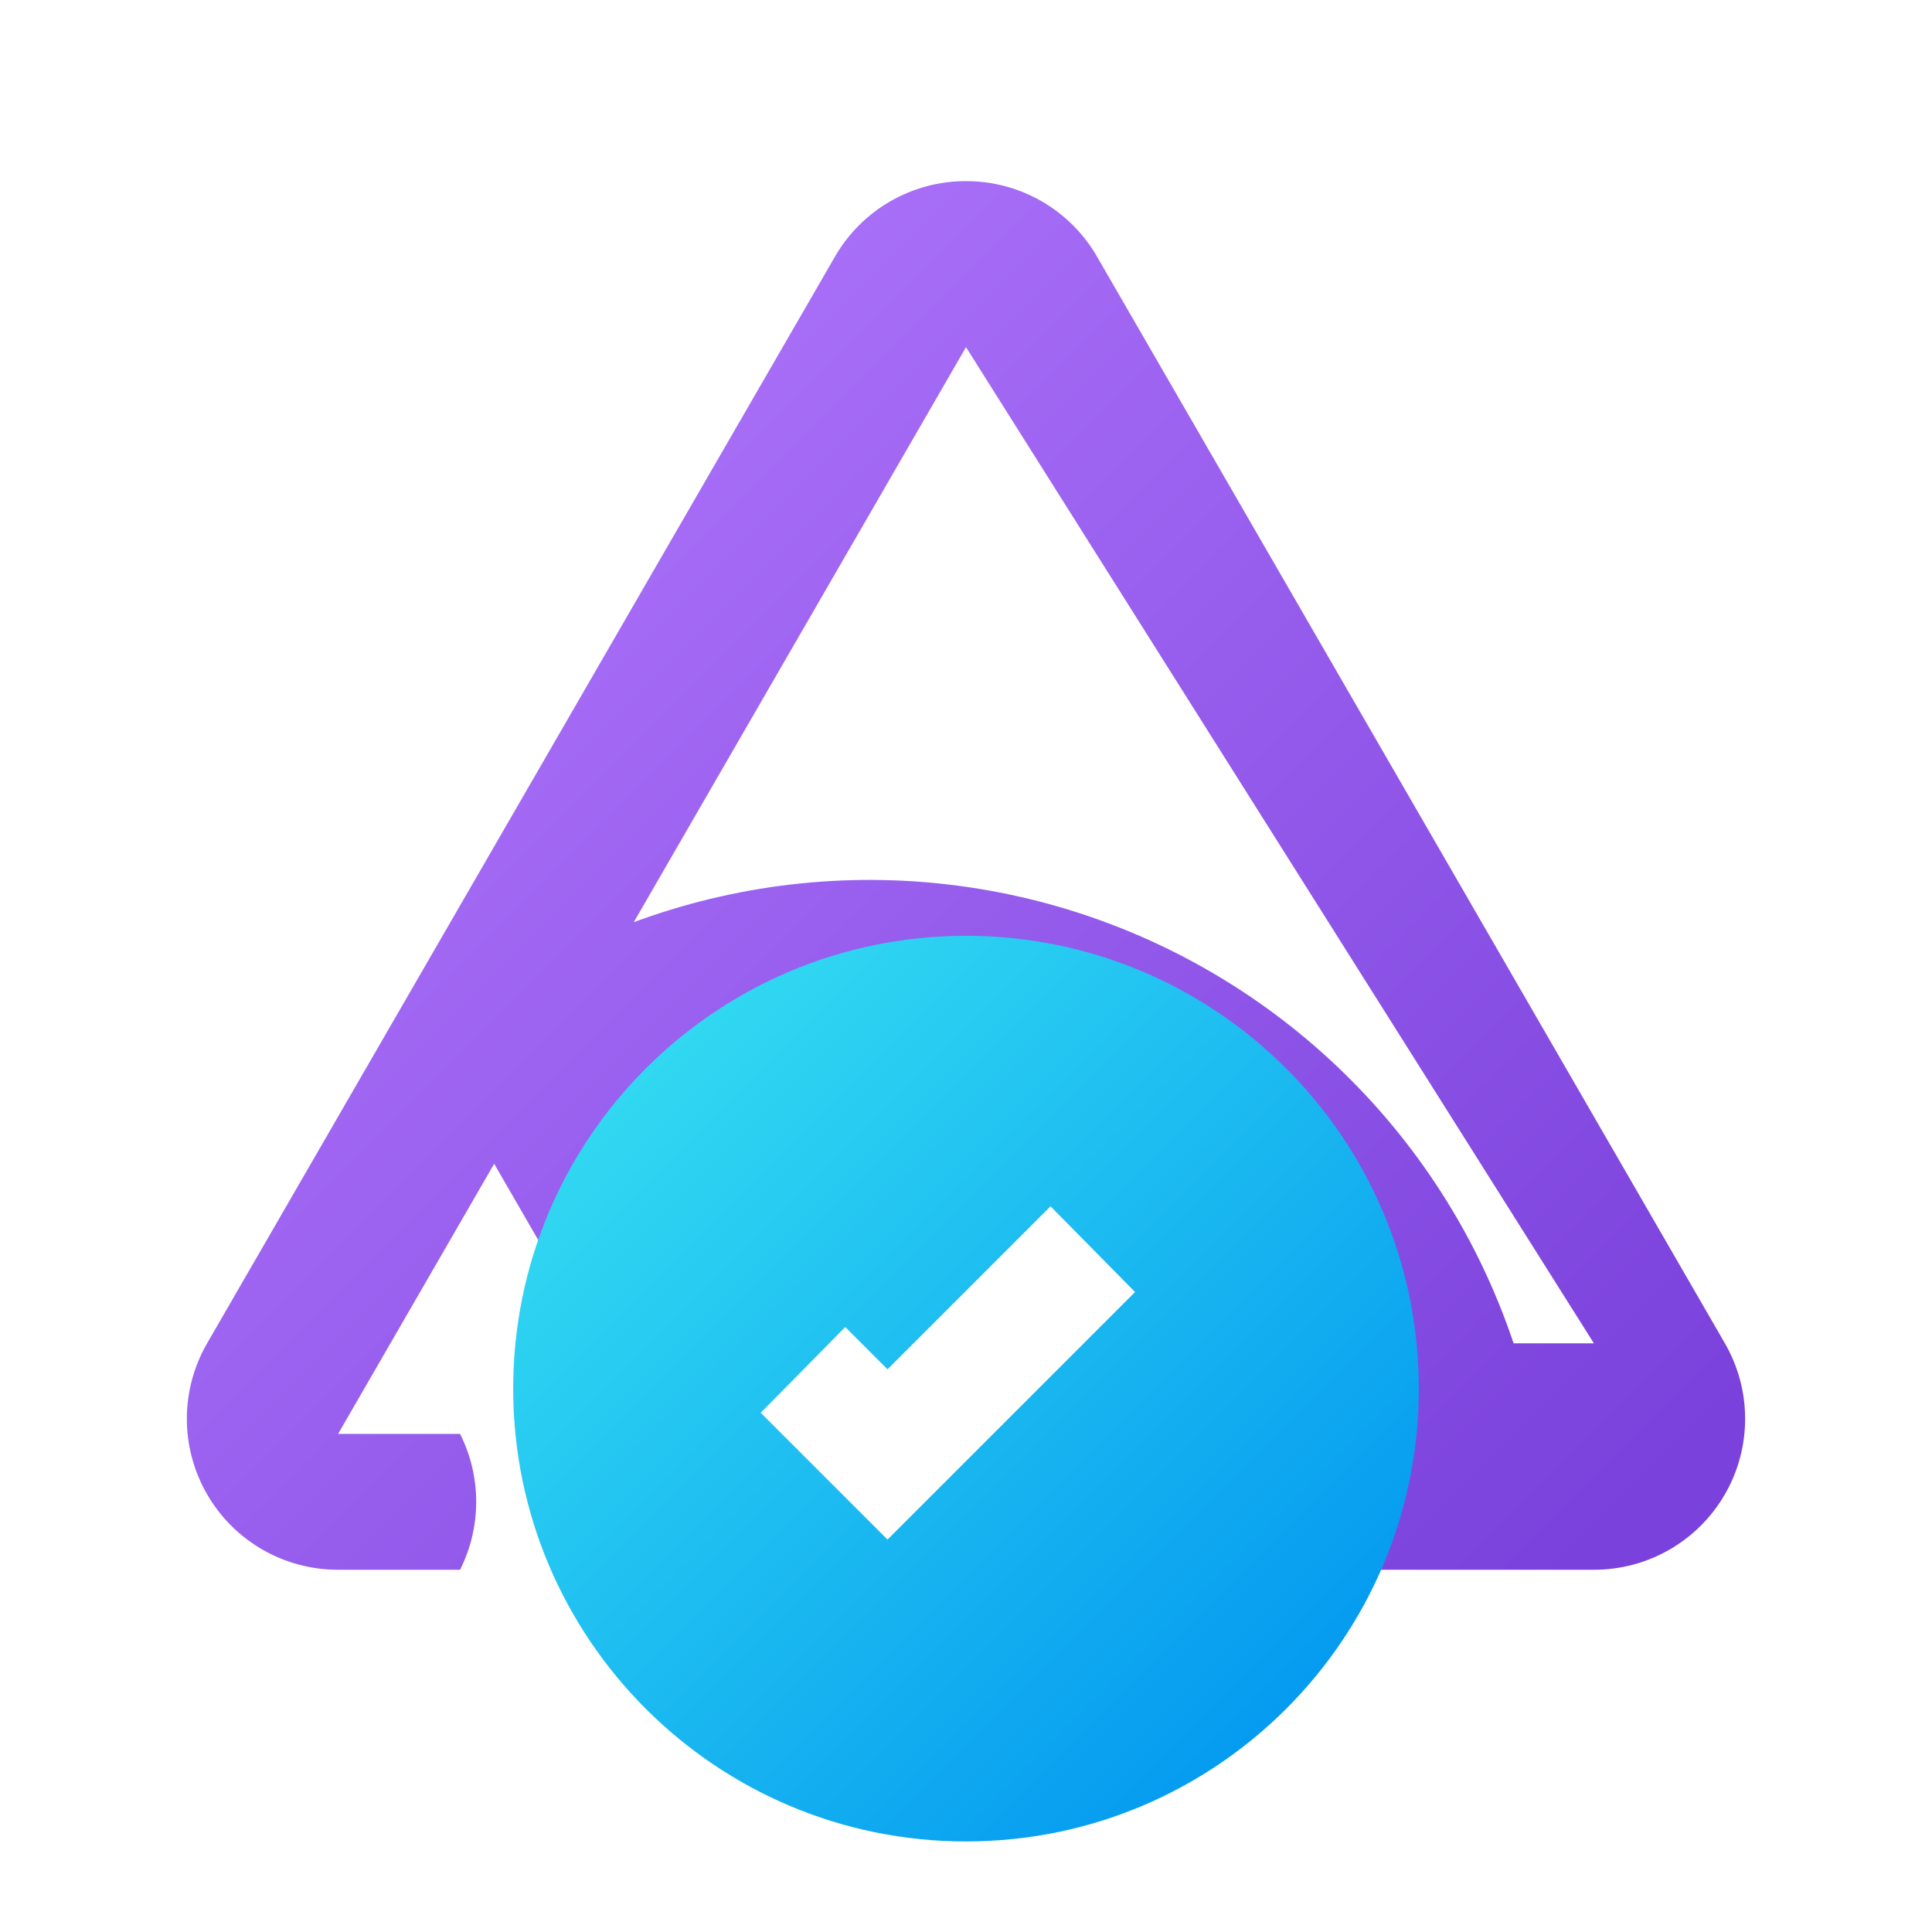
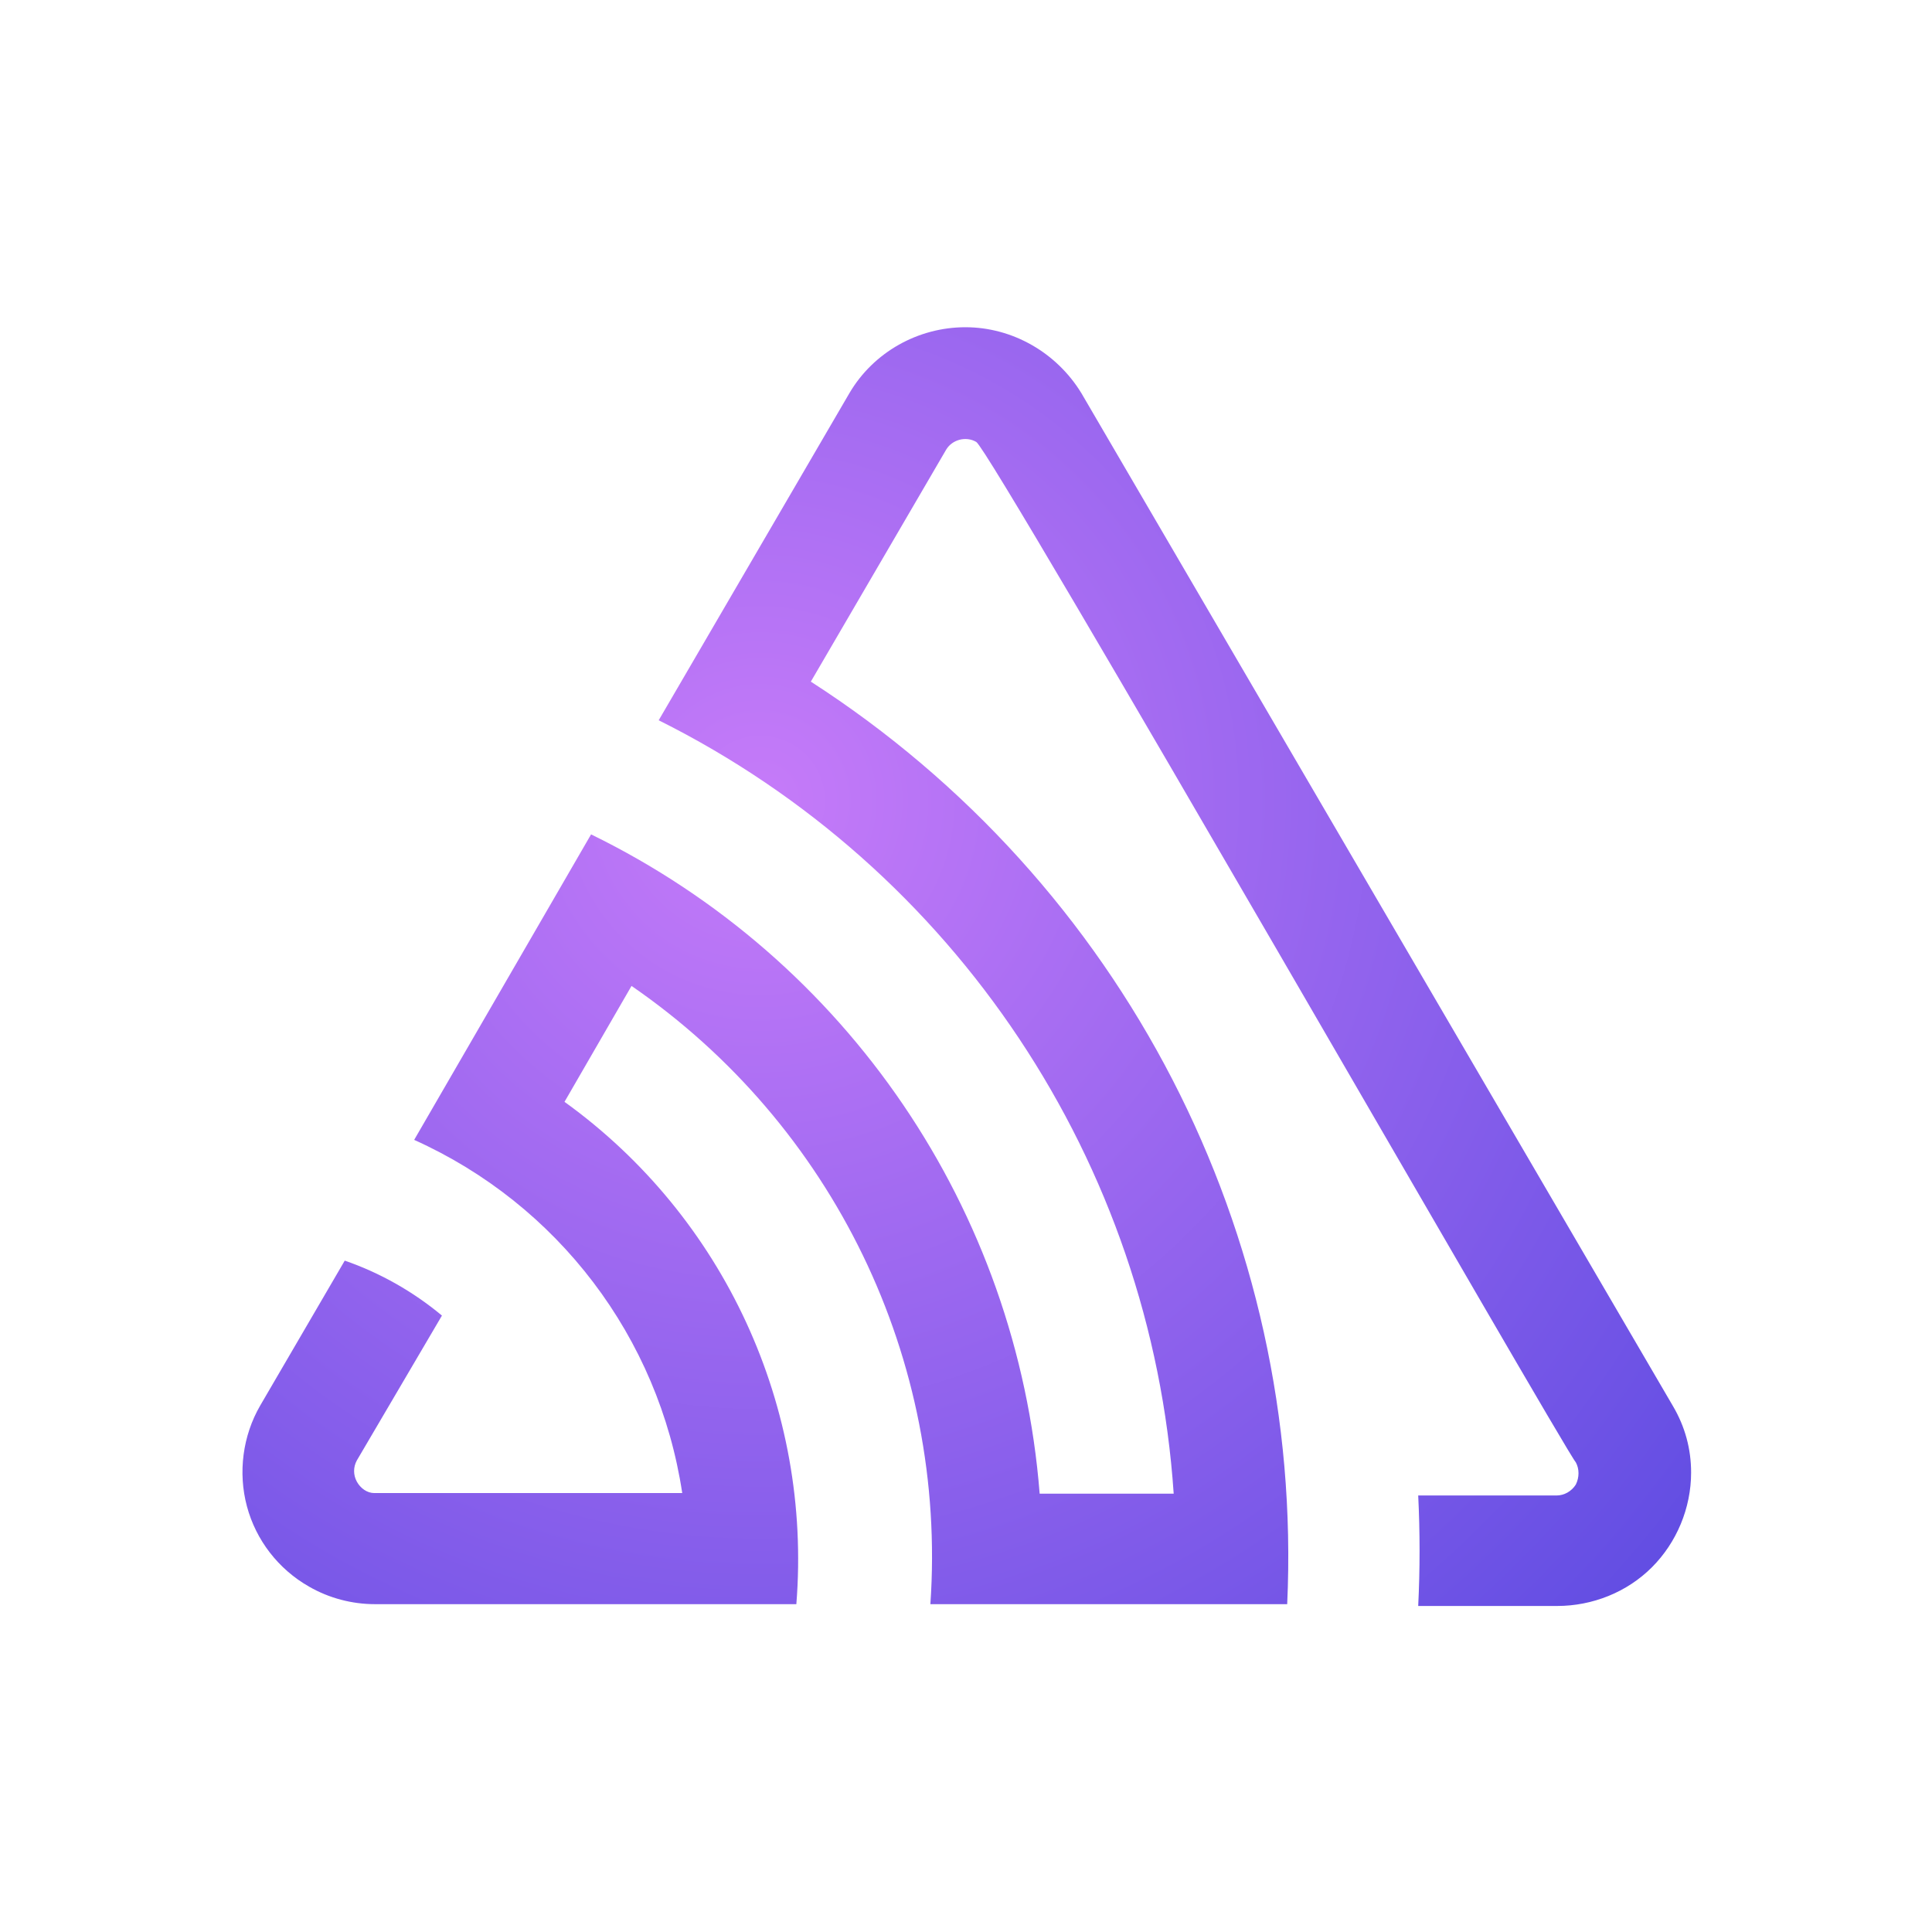
- <svg xmlns="http://www.w3.org/2000/svg" width="32" height="32" viewBox="0 0 32 32">
-   <g fill="none">
-     <path fill="url(#SVGsentryA)" d="M16 3a2.5 2.5 0 0 1 2.17 1.25l10.4 18a2.5 2.5 0 0 1-2.17 3.75h-3.55a7.5 7.5 0 0 0-13.9-5.4l-1.9-3.29a11.25 11.25 0 0 1 18.02 4.94h1.33L16 5.75L5.6 23.75h2.02a2.5 2.5 0 0 1 0 2.25H5.6a2.5 2.5 0 0 1-2.17-3.75l10.4-18A2.5 2.5 0 0 1 16 3" />
-     <path fill="url(#SVGsentryB)" d="M16 15.5a7.5 7.5 0 0 1 7.5 7.5a7.5 7.5 0 0 1-7.5 7.5A7.5 7.5 0 0 1 8.5 23a7.5 7.5 0 0 1 7.5-7.5m-3.4 7.9l2.1 2.1l4.1-4.1l-1.4-1.42l-2.7 2.7l-.7-.7z" />
-     <defs>
-       <linearGradient id="SVGsentryA" x1="4" x2="26" y1="4" y2="26" gradientUnits="userSpaceOnUse">
-         <stop stop-color="#B57BFF" />
-         <stop offset="1" stop-color="#7A41DC" />
-       </linearGradient>
-       <linearGradient id="SVGsentryB" x1="9.5" x2="22.5" y1="16.5" y2="29.5" gradientUnits="userSpaceOnUse">
-         <stop stop-color="#36DFF1" />
-         <stop offset="1" stop-color="#0094F0" />
-       </linearGradient>
-     </defs>
-   </g>
+ <svg xmlns="http://www.w3.org/2000/svg" id="Layer_1" baseProfile="tiny" version="1.2" viewBox="0 0 32 32">
+   <defs>
+     <radialGradient id="radial-gradient" cx="12.59" cy="13.26" fx="12.59" fy="13.26" r="21.91" gradientUnits="userSpaceOnUse">
+       <stop offset="0" stop-color="#c67bf9" />
+       <stop offset=".92" stop-color="#5f4ce2" />
+     </radialGradient>
+   </defs>
+   <path d="M17.91,6.51c-.41-.67-1.14-1.09-1.92-1.09s-1.52.41-1.92,1.09l-3.16,5.42c4.91,2.45,8.16,7.33,8.53,12.81h-2.22c-.37-4.7-3.19-8.85-7.43-10.92l-2.93,5.06c2.38,1.07,4.05,3.27,4.44,5.85h-5.1c-.12,0-.23-.08-.29-.19s-.06-.24,0-.35l1.41-2.4c-.48-.4-1.03-.71-1.61-.91l-1.4,2.4c-.29.5-.37,1.11-.22,1.67.15.56.52,1.04,1.03,1.33.33.19.71.29,1.09.29h6.98c.26-3.25-1.19-6.41-3.84-8.32l1.11-1.92c3.34,2.3,5.23,6.19,4.95,10.24h5.91c.28-6.13-2.72-11.95-7.89-15.28l2.24-3.84c.1-.17.33-.23.5-.13.25.14,9.75,16.71,9.93,16.9.06.11.06.25,0,.37-.07.11-.19.18-.32.18h-2.29c.03.61.03,1.22,0,1.83h2.3c.59,0,1.16-.23,1.57-.64s.65-.98.65-1.57c0-.39-.1-.76-.3-1.1L17.91,6.51Z" fill="url(#radial-gradient)" />
</svg>
